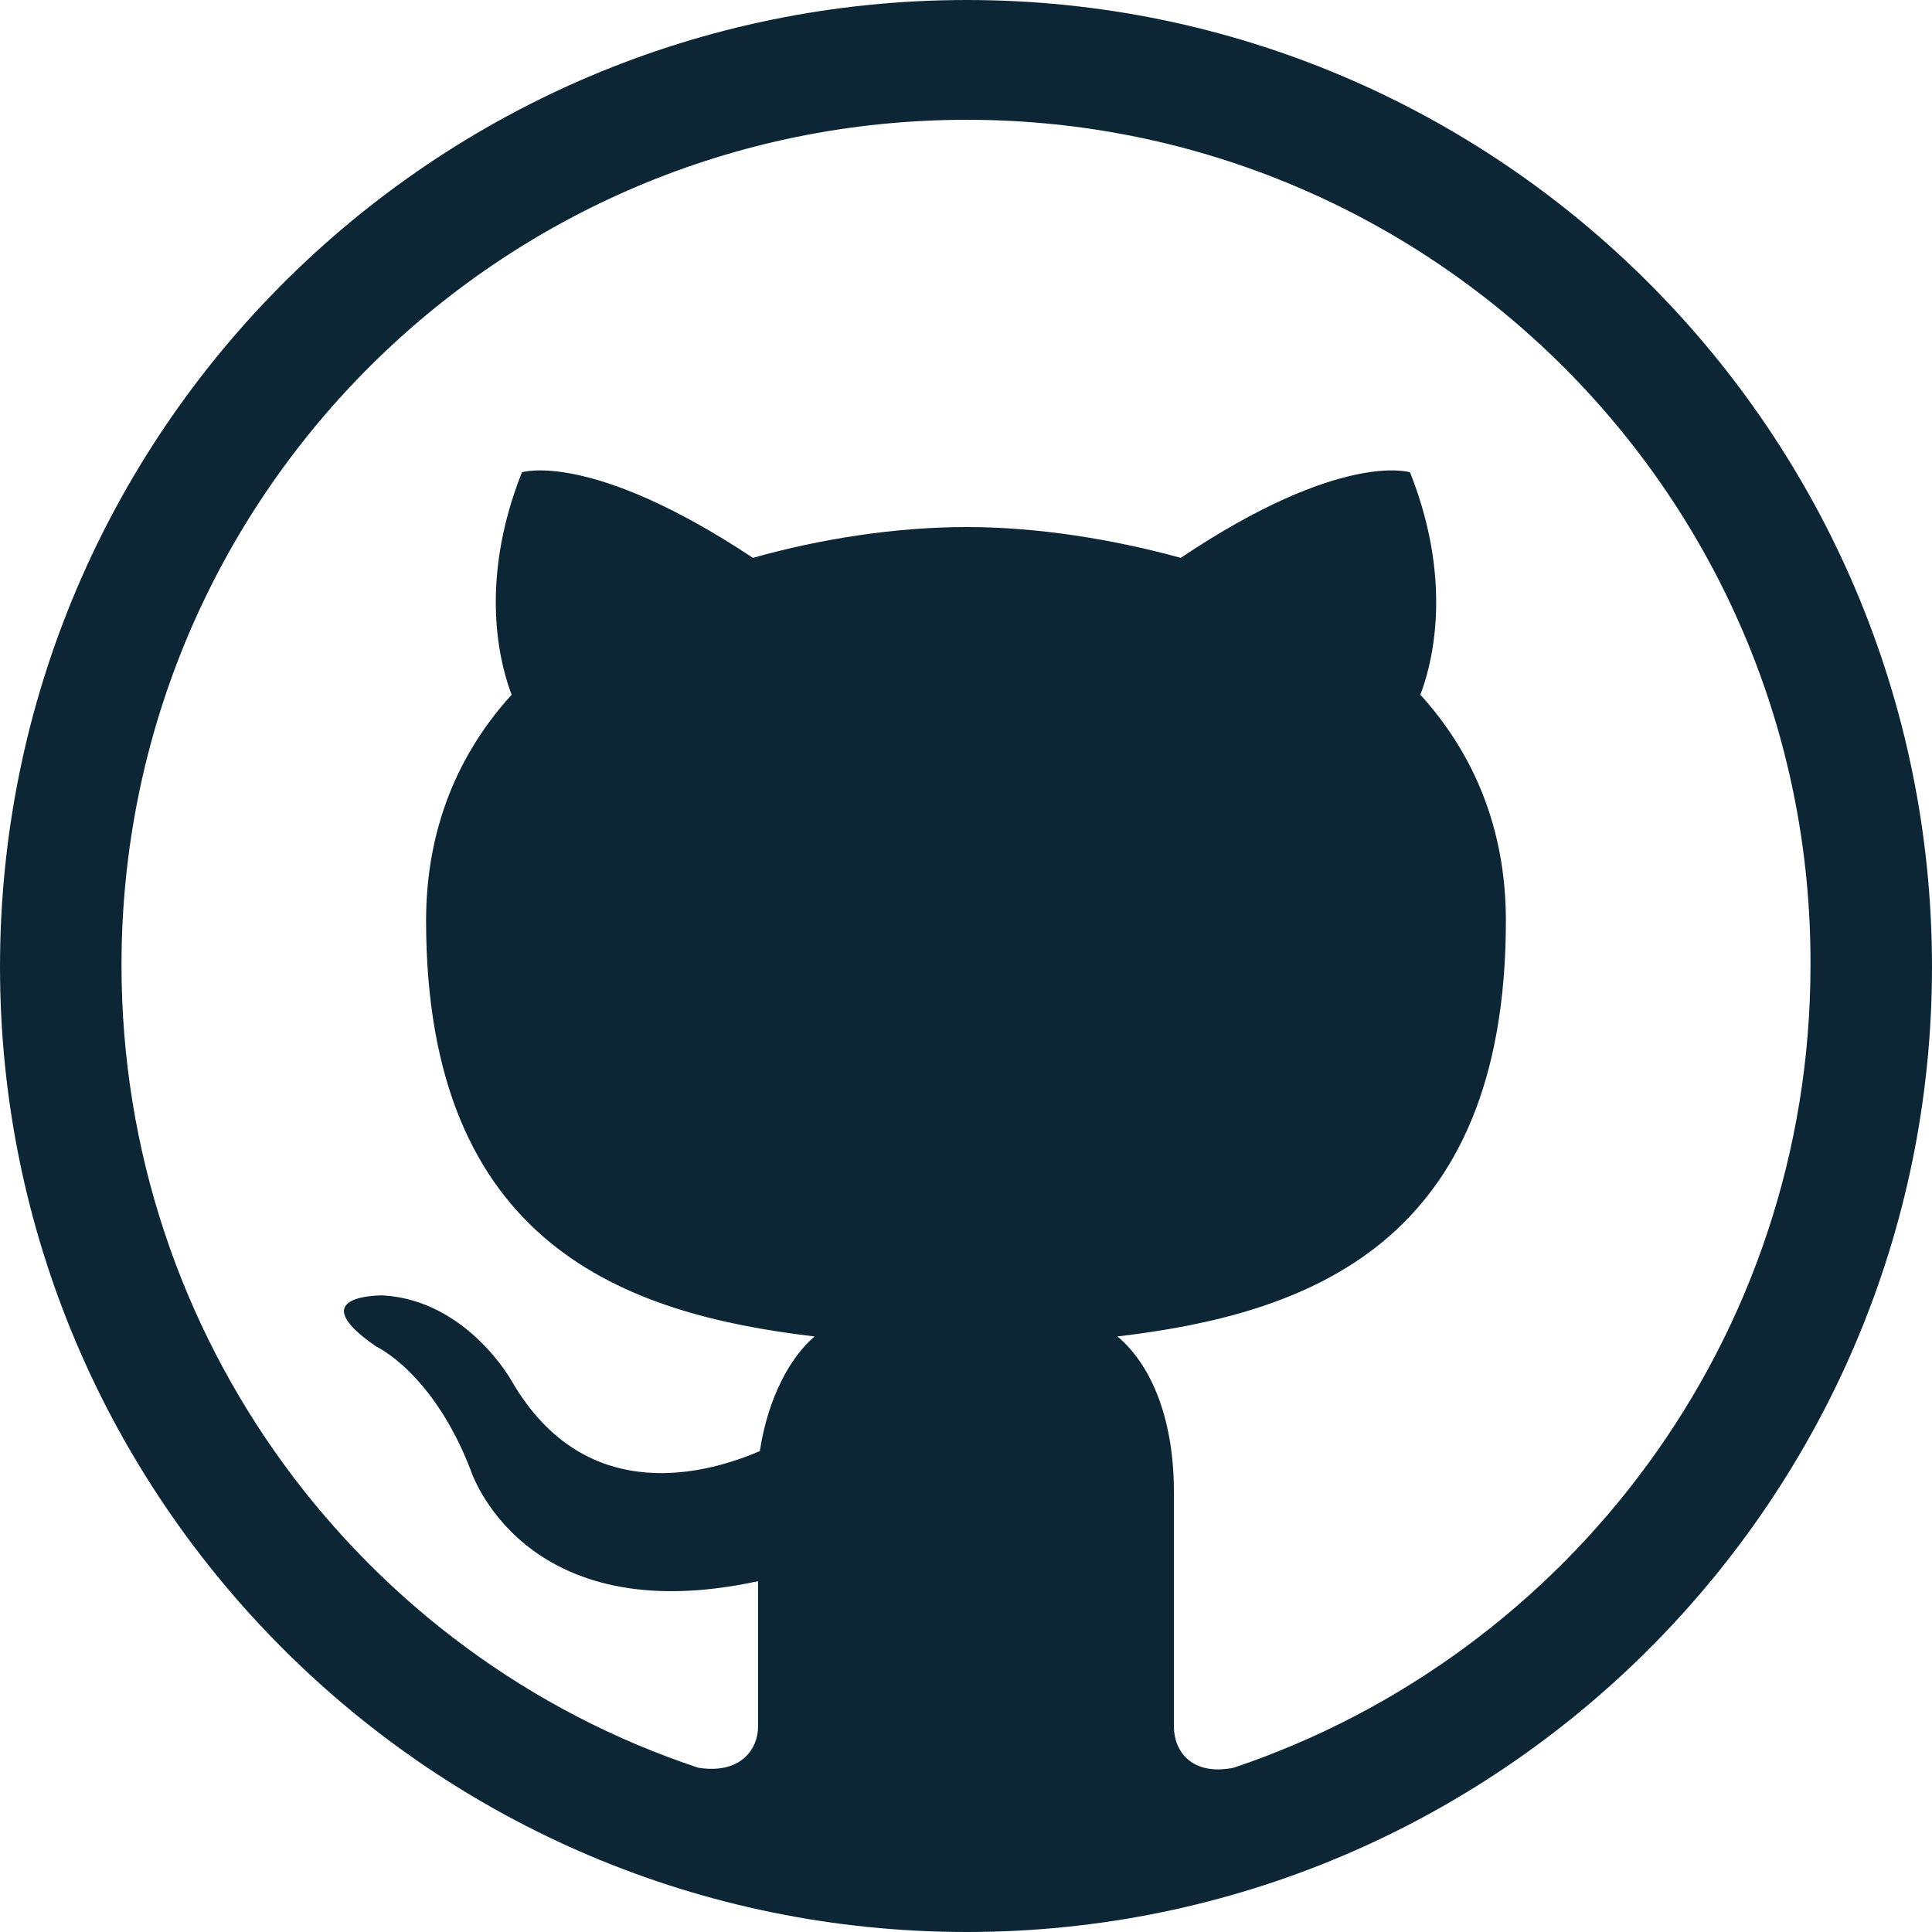
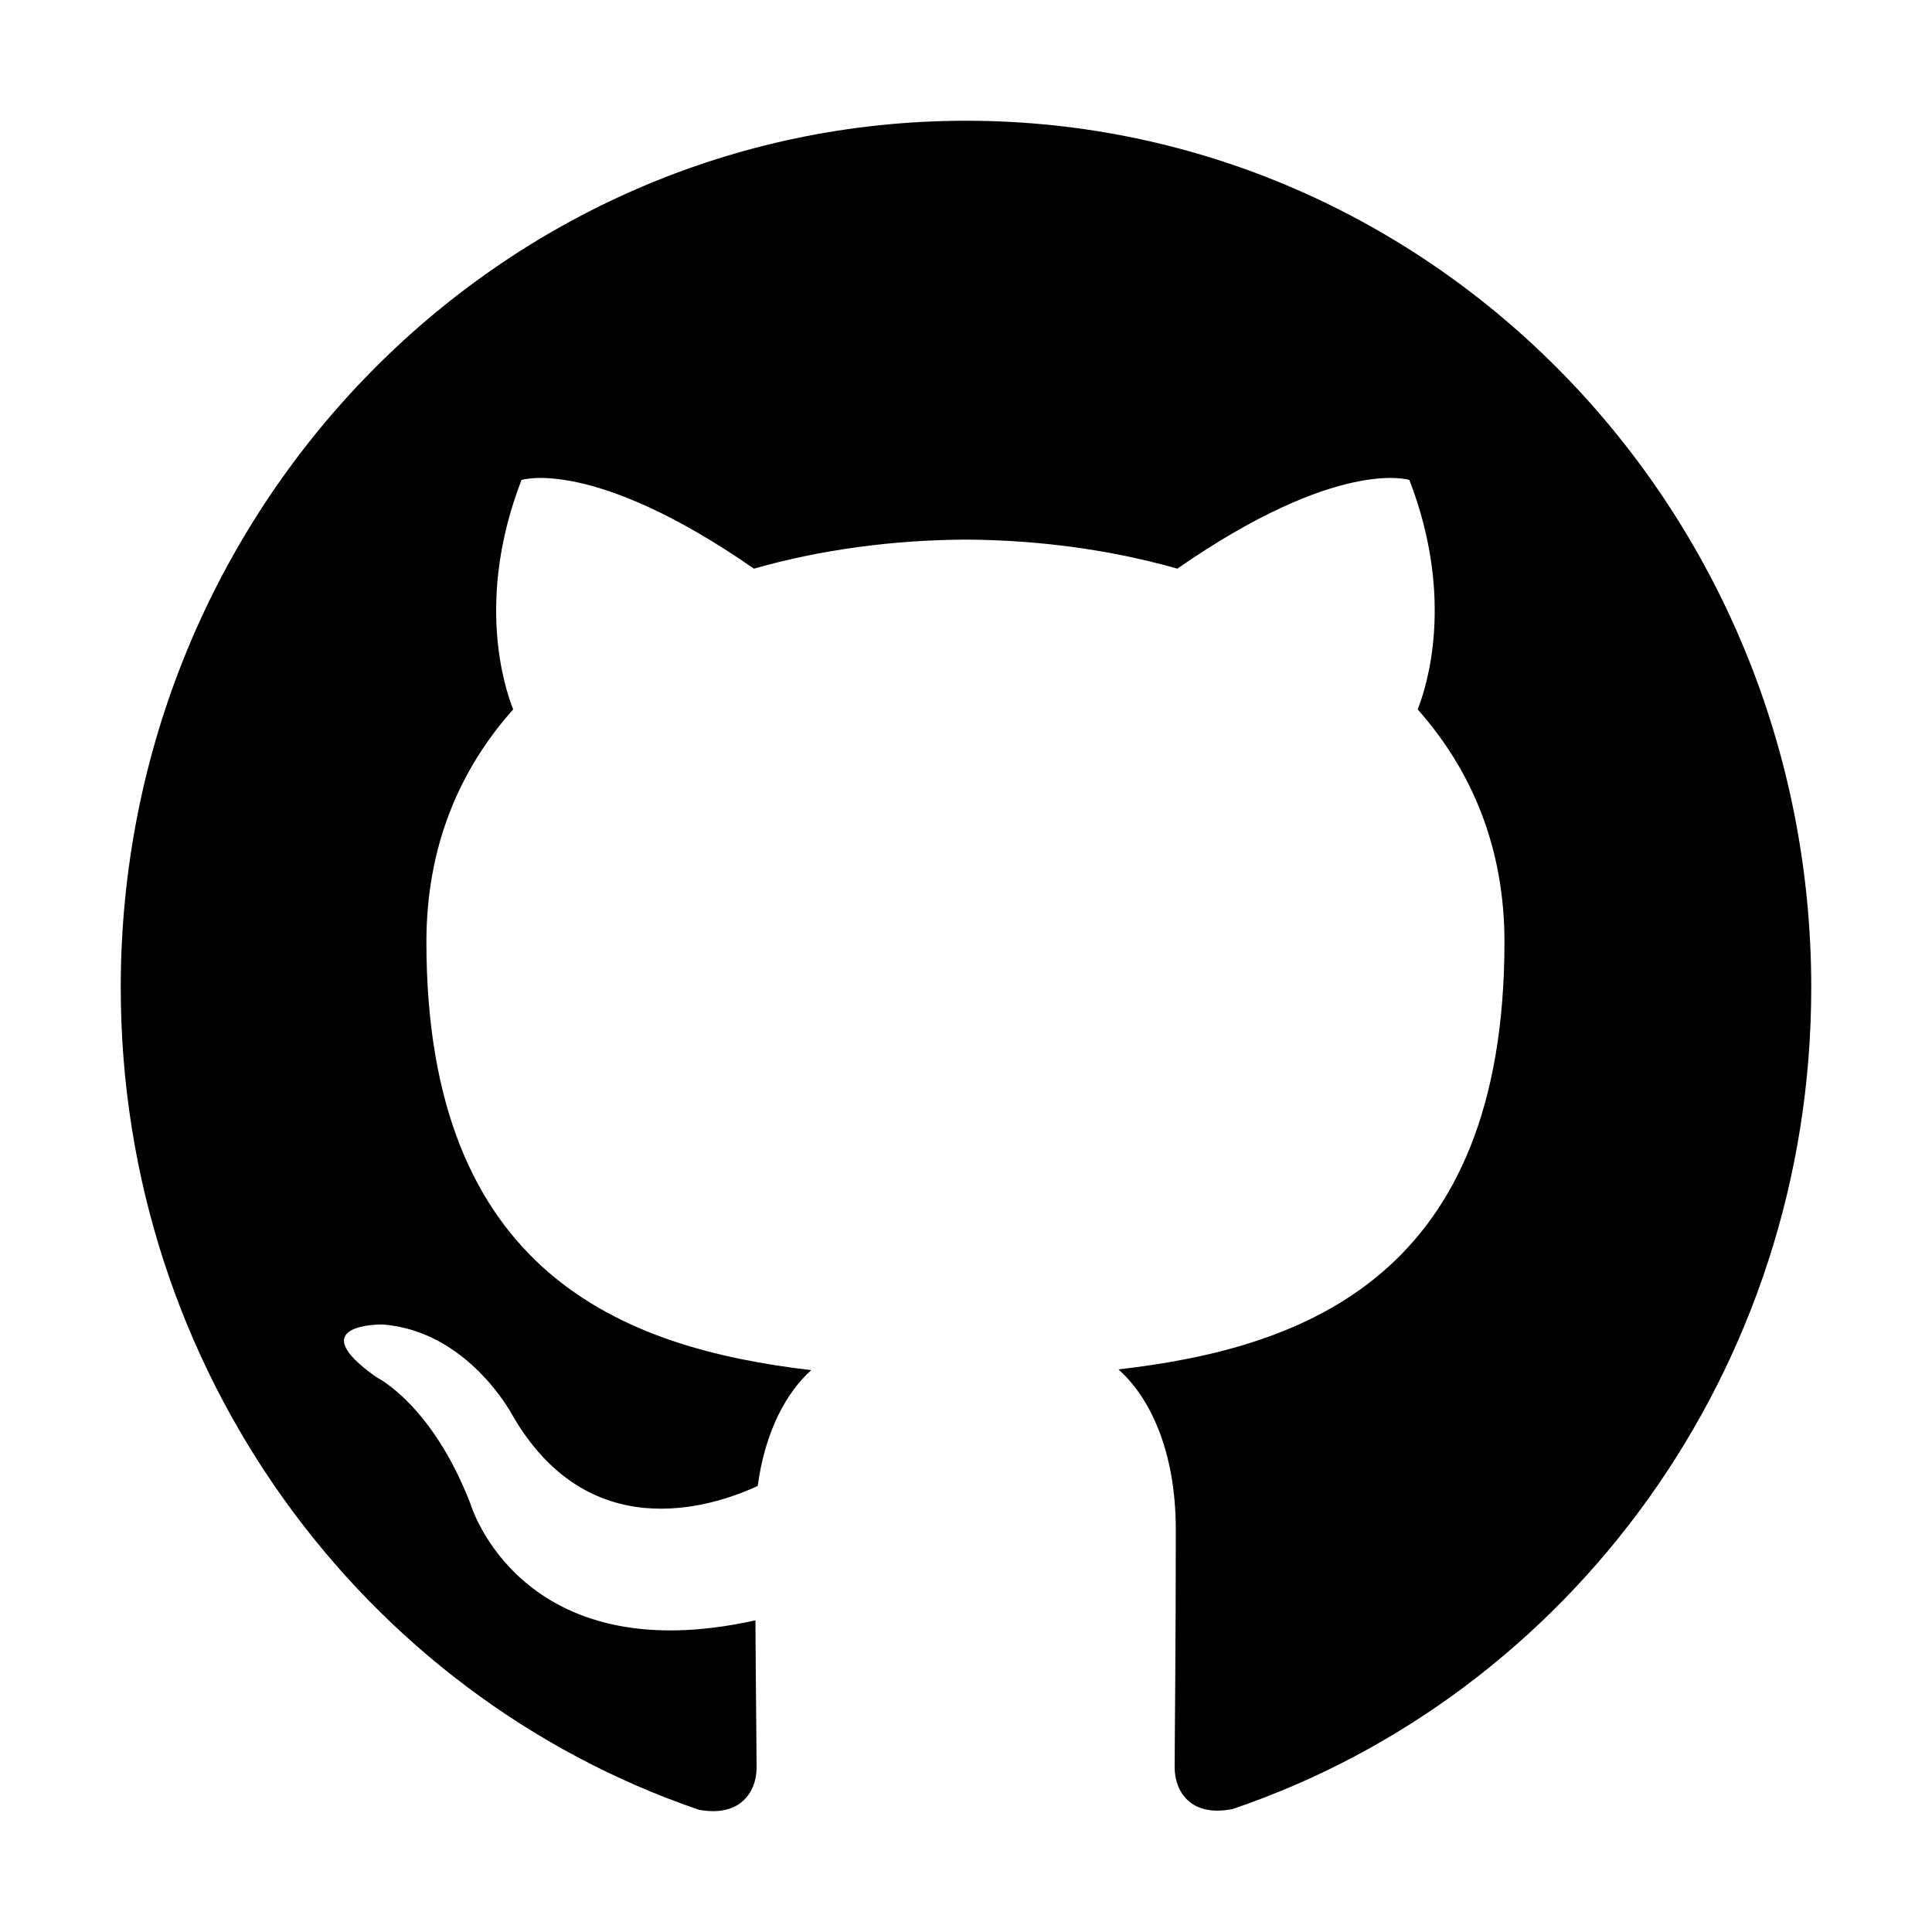
- <svg xmlns="http://www.w3.org/2000/svg" enable-background="new 0 0 512 512" height="30" id="Layer_1" version="1.1" viewBox="0 0 512 512" width="30" xml:space="preserve">
+ <svg xmlns="http://www.w3.org/2000/svg" height="30px" id="Layer_1" style="enable-background:new 0 0 512 512;" version="1.1" viewBox="0 0 512 512" width="30px" xml:space="preserve">
+   <style type="text/css">
+ 	.st0{fill-rule:evenodd;clip-rule:evenodd;}
+ </style>
  <g>
-     <path clip-rule="evenodd" d="M296.133,354.174c49.885-5.891,102.942-24.029,102.942-110.192   c0-24.49-8.624-44.448-22.67-59.869c2.266-5.89,9.515-28.114-2.734-58.947c0,0-18.139-5.898-60.759,22.669   c-18.139-4.983-38.09-8.163-56.682-8.163c-19.053,0-39.011,3.18-56.697,8.163c-43.082-28.567-61.22-22.669-61.22-22.669   c-12.241,30.833-4.983,53.057-2.718,58.947c-14.061,15.42-22.677,35.379-22.677,59.869c0,86.163,53.057,104.301,102.942,110.192   c-6.344,5.452-12.241,15.873-14.507,30.387c-12.702,5.438-45.808,15.873-65.758-18.592c0,0-11.795-21.31-34.012-22.669   c0,0-22.224-0.453-1.813,13.592c0,0,14.96,6.812,24.943,32.653c0,0,13.6,43.089,76.179,29.48v38.543   c0,5.906-4.53,12.702-15.865,10.89C96.139,438.977,32.2,354.626,32.2,255.77c0-123.807,100.216-224.022,224.03-224.022   c123.347,0,224.023,100.216,223.57,224.022c0,98.856-63.946,182.754-152.828,212.688c-11.342,2.266-15.873-4.53-15.873-10.89   V395.45C311.1,374.577,304.288,360.985,296.133,354.174L296.133,354.174z M512,256.23C512,114.73,397.263,0,256.23,0   C114.73,0,0,114.73,0,256.23C0,397.263,114.73,512,256.23,512C397.263,512,512,397.263,512,256.23L512,256.23z" fill="#0D2636" fill-rule="evenodd" />
+     <path class="st0" d="M256,32C132.3,32,32,134.8,32,261.7c0,101.5,64.2,187.5,153.2,217.9c11.2,2.1,15.3-5,15.3-11.1   c0-5.5-0.2-19.9-0.3-39.1c-62.3,13.9-75.5-30.8-75.5-30.8c-10.2-26.5-24.9-33.6-24.9-33.6c-20.3-14.3,1.5-14,1.5-14   c22.5,1.6,34.3,23.7,34.3,23.7c20,35.1,52.4,25,65.2,19.1c2-14.8,7.8-25,14.2-30.7c-49.7-5.8-102-25.5-102-113.5   c0-25.1,8.7-45.6,23-61.6c-2.3-5.8-10-29.2,2.2-60.8c0,0,18.8-6.2,61.6,23.5c17.9-5.1,37-7.6,56.1-7.7c19,0.1,38.2,2.6,56.1,7.7   c42.8-29.7,61.5-23.5,61.5-23.5c12.2,31.6,4.5,55,2.2,60.8c14.3,16.1,23,36.6,23,61.6c0,88.2-52.4,107.6-102.3,113.3   c8,7.1,15.2,21.1,15.2,42.5c0,30.7-0.3,55.5-0.3,63c0,6.1,4,13.3,15.4,11C415.9,449.1,480,363.1,480,261.7   C480,134.8,379.7,32,256,32z" />
  </g>
</svg>
